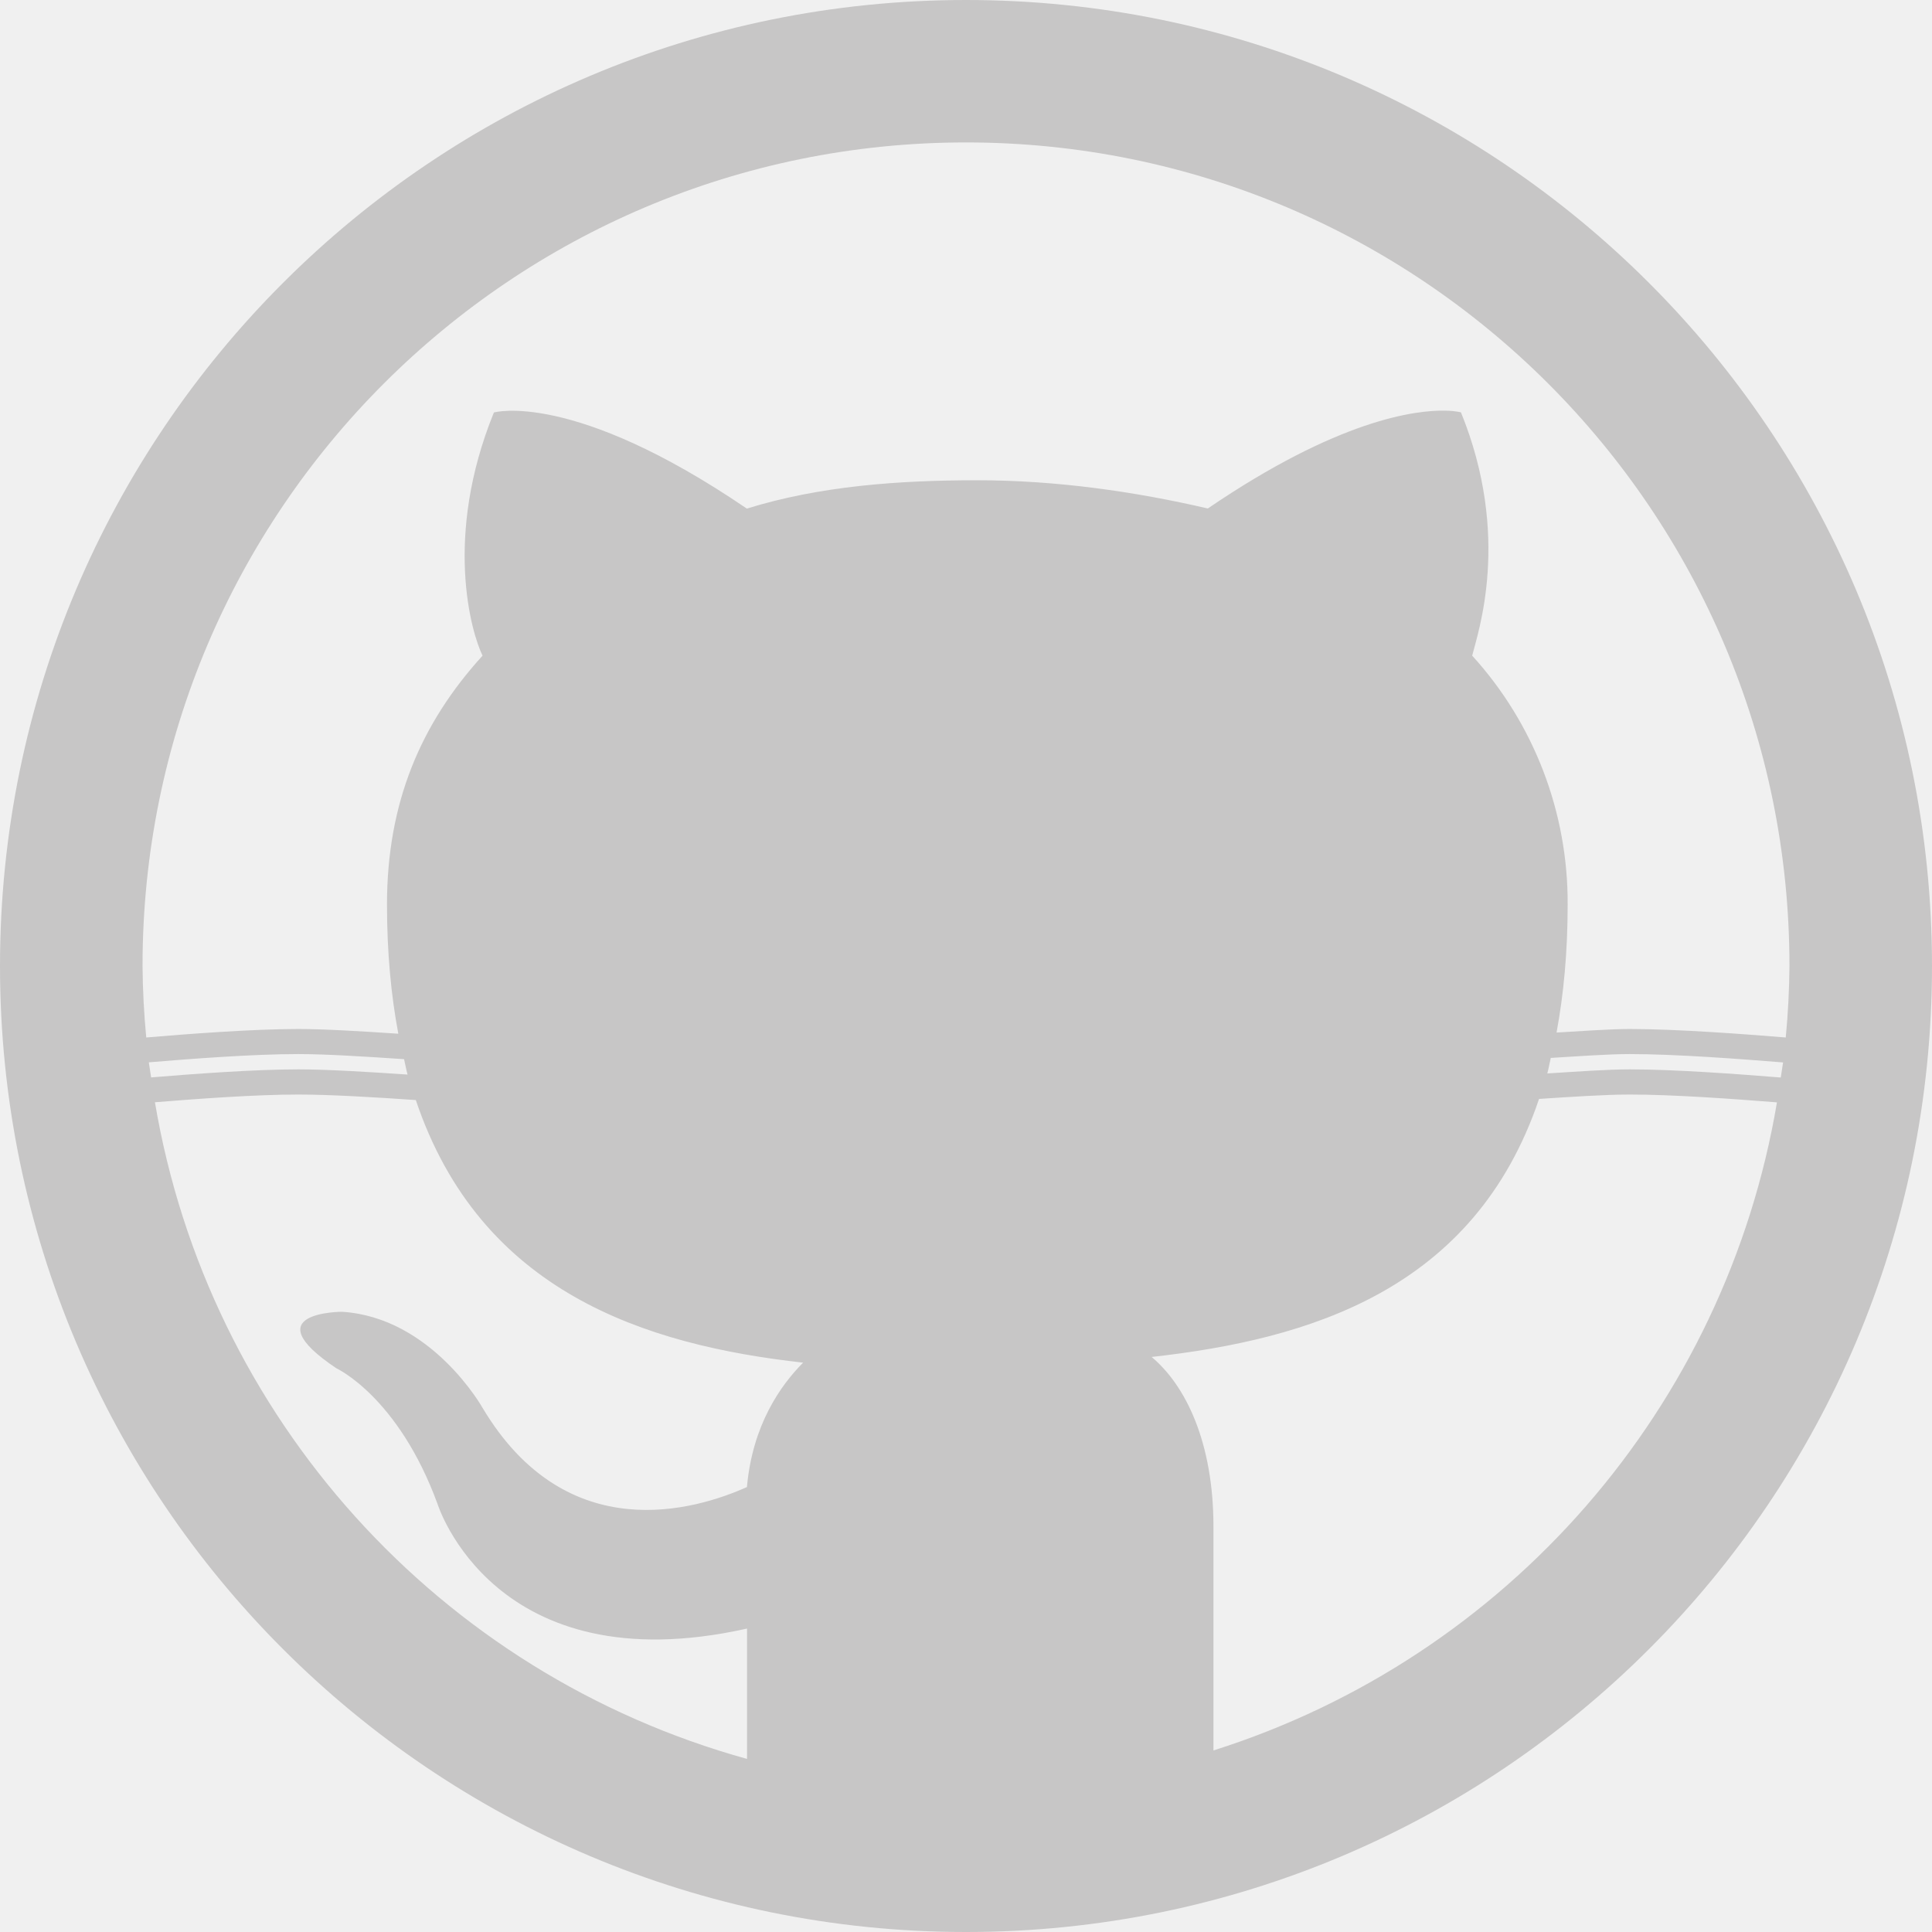
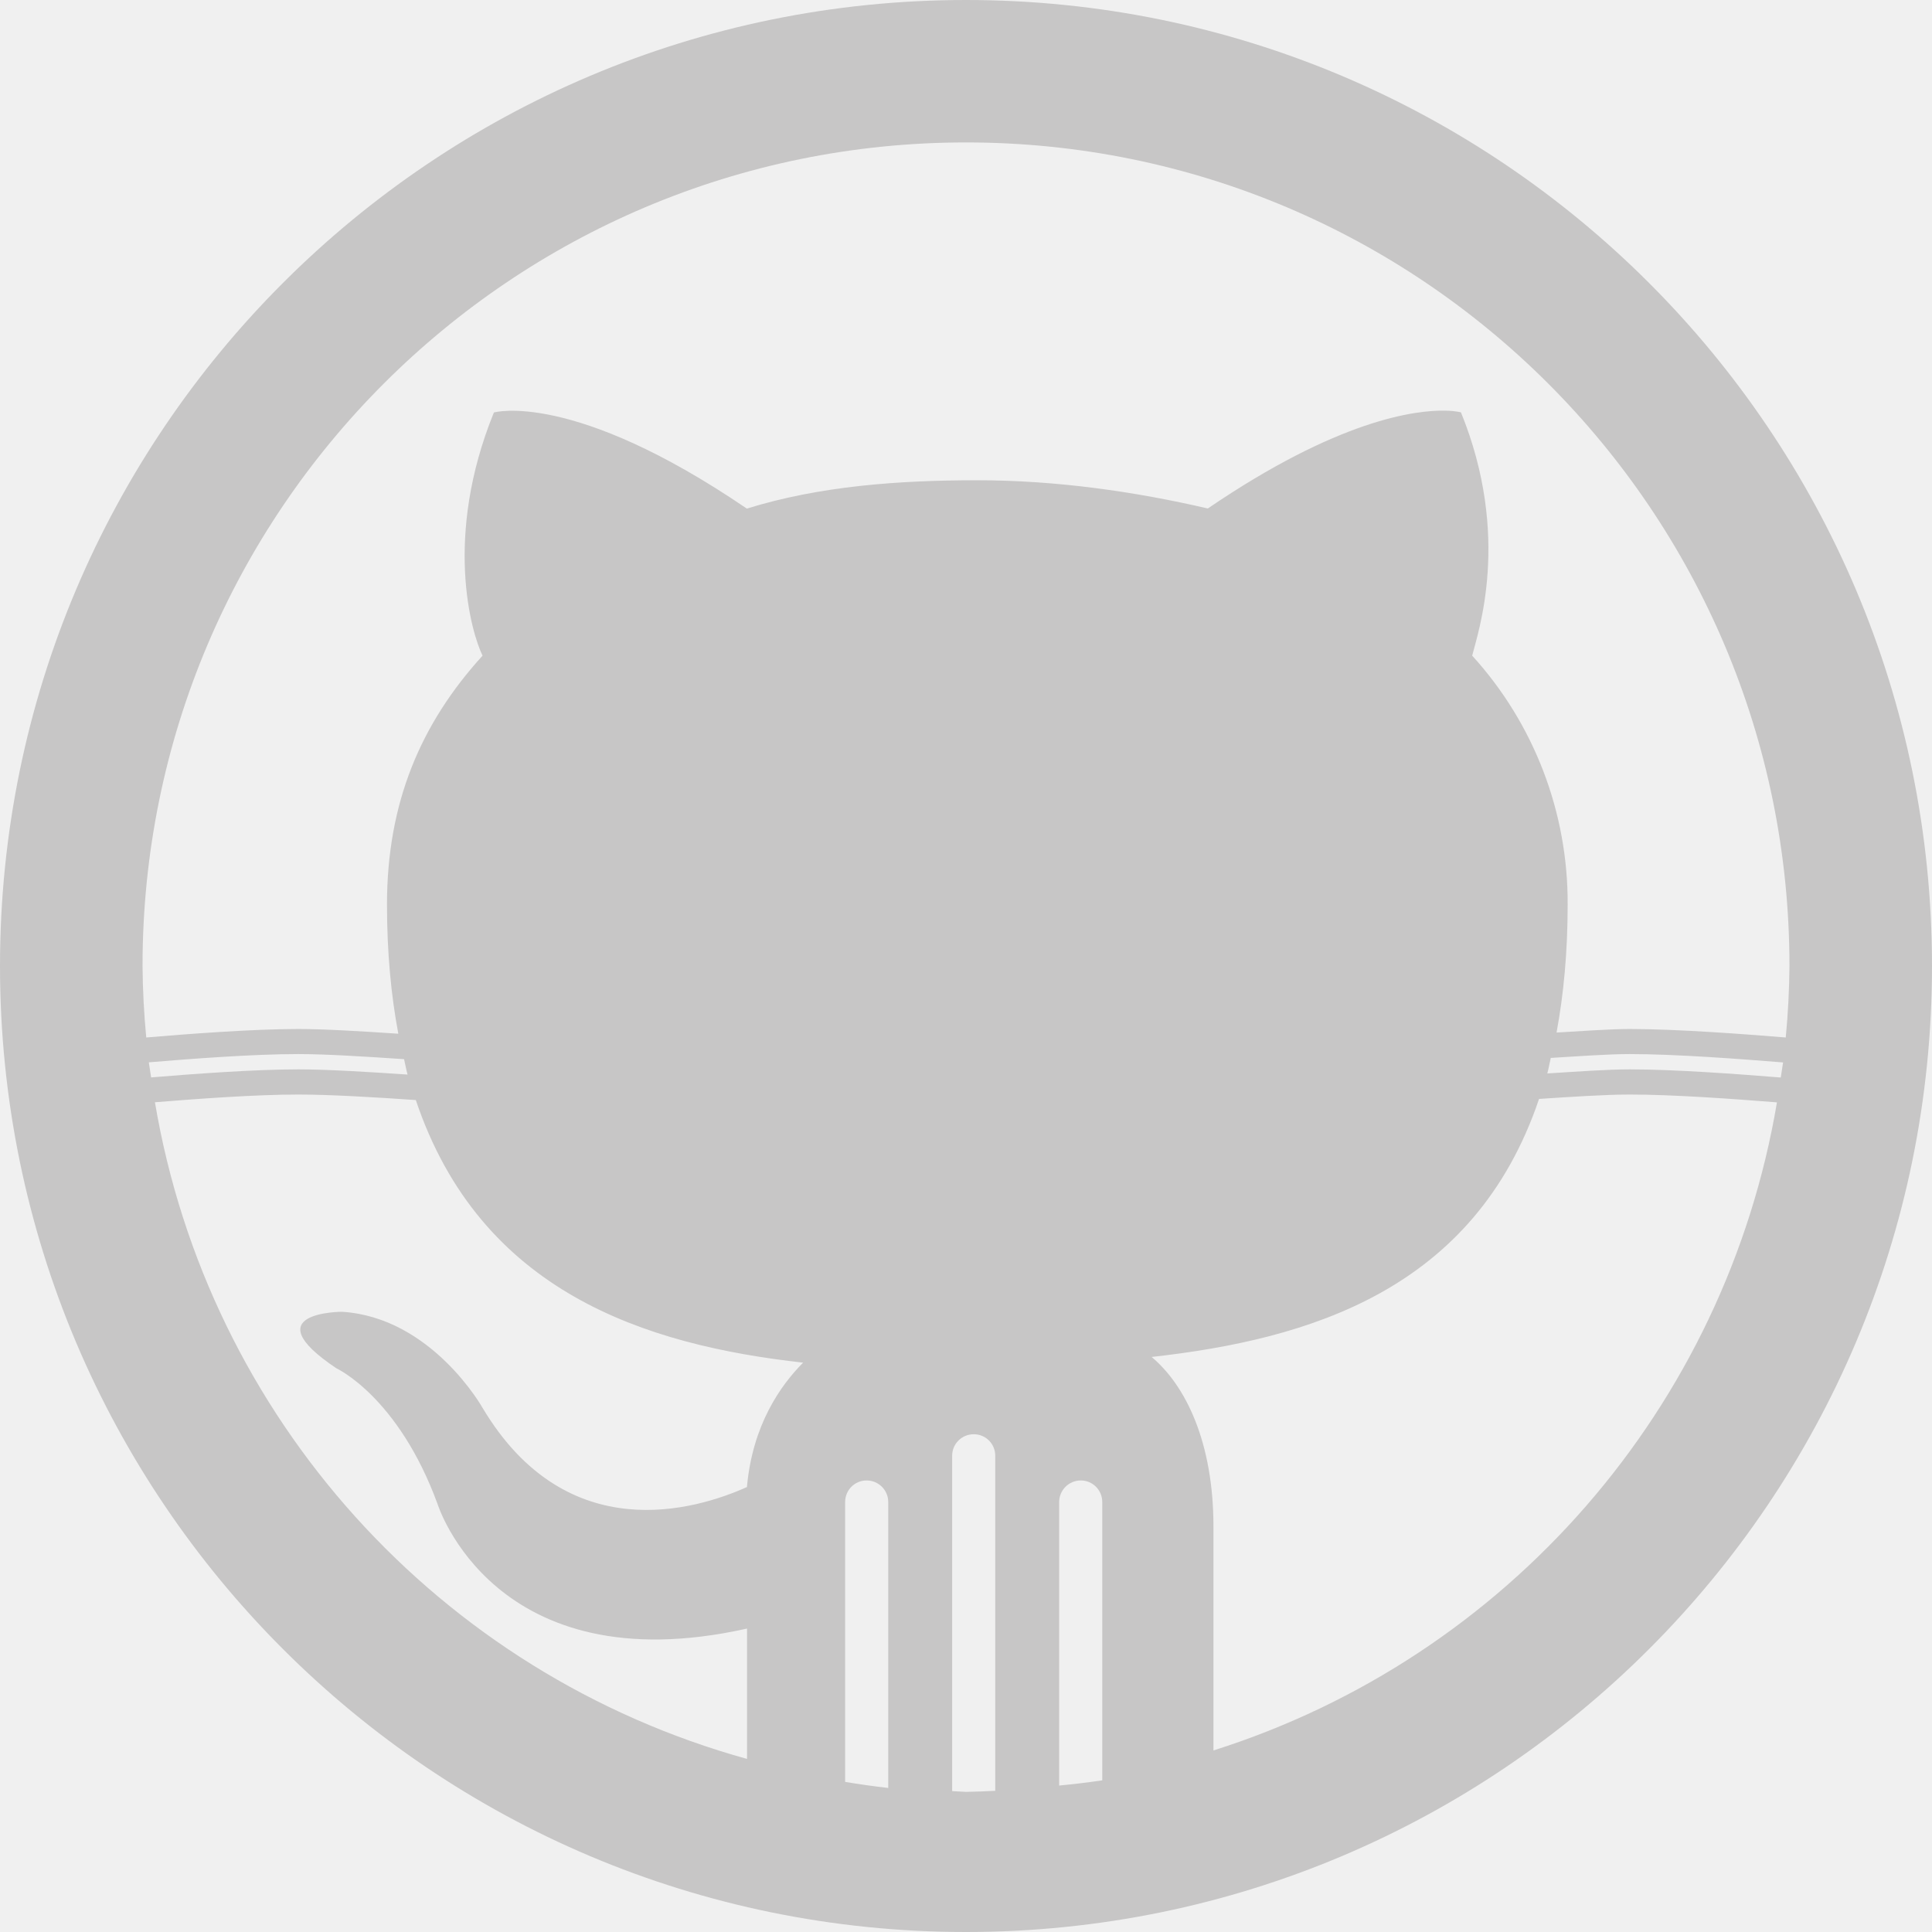
<svg xmlns="http://www.w3.org/2000/svg" id="Layer_1" viewBox="0 0 36 36" width="36" height="36" version="1.1">
  <defs id="defs15" />
  <style id="style3">.Round_x0020_Corners_x0020_2_x0020_pt{fill:#FFF;stroke:#000;stroke-miterlimit:10}.Live_x0020_Reflect_x0020_X{fill:none}.Bevel_x0020_Soft{fill:url(#SVGID_1_)}.Dusk{fill:#FFF}.Foliage_GS{fill:#FD0}.Pompadour_GS{fill:#44ade2}.Pompadour_GS,.st0{fill-rule:evenodd;clip-rule:evenodd}.st0{fill:#191717}</style>
  <linearGradient id="SVGID_1_" gradientUnits="userSpaceOnUse" x1="-216.625" y1="-385.75" x2="-215.918" y2="-385.043">
    <stop offset="0" id="stop6" stop-color="#dedfe3" />
    <stop offset=".174" id="stop8" stop-color="#d8d9dd" />
    <stop offset=".352" id="stop10" stop-color="#c9cacd" />
    <stop offset=".532" id="stop12" stop-color="#b4b5b8" />
    <stop offset=".714" id="stop14" stop-color="#989a9c" />
    <stop offset=".895" id="stop16" stop-color="#797c7e" />
    <stop offset="1" id="stop18" stop-color="#656b6c" />
  </linearGradient>
-   <path style="fill:#231e1e;fill-opacity:0.2;stroke-width:0.81" d="M 18 0 A 18 18.001 0 0 0 0 18 A 18 18.001 0 0 0 18 36 A 18 18.001 0 0 0 36 18 A 18 18.001 0 0 0 18 0 z M 18 2.654 A 15.344 15.345 0 0 1 33.344 18 A 15.344 15.345 0 0 1 33.275 19.332 C 32.517 19.27 31.25 19.174 30.369 19.174 C 30.002 19.174 29.487 19.212 29.004 19.24 C 29.136 18.53 29.211 17.742 29.211 16.854 A 6.776 6.816 0 0 0 27.432 12.217 C 27.536 11.795 28.166 10.002 27.223 7.684 C 27.223 7.684 27.132 7.657 26.943 7.652 C 26.379 7.638 24.942 7.815 22.506 9.475 C 21.143 9.158 19.677 8.949 18.211 8.949 C 16.744 8.949 15.277 9.055 13.916 9.477 C 10.667 7.264 9.203 7.686 9.203 7.686 C 8.26 10.004 8.783 11.795 8.992 12.217 C 7.84 13.482 7.211 14.957 7.211 16.854 C 7.211 17.749 7.287 18.544 7.422 19.262 C 6.767 19.218 6.051 19.174 5.559 19.174 C 4.687 19.174 3.47 19.269 2.725 19.332 A 15.344 15.345 0 0 1 2.656 18 A 15.344 15.345 0 0 1 18 2.654 z M 5.559 19.641 C 6.08 19.641 6.843 19.69 7.529 19.736 C 7.552 19.83 7.569 19.933 7.594 20.023 C 6.89 19.975 6.097 19.926 5.559 19.926 C 4.728 19.926 3.591 20.012 2.816 20.076 A 15.344 15.345 0 0 1 2.773 19.795 C 3.536 19.731 4.709 19.641 5.559 19.641 z M 30.369 19.641 C 31.228 19.641 32.447 19.734 33.225 19.797 A 15.344 15.345 0 0 1 33.182 20.078 C 32.391 20.014 31.209 19.926 30.369 19.926 C 29.956 19.926 29.377 19.968 28.832 20.002 C 28.857 19.91 28.874 19.808 28.896 19.713 C 29.419 19.681 29.973 19.641 30.369 19.641 z M 5.559 20.395 C 6.138 20.395 7.006 20.446 7.748 20.498 C 8.952 24.076 12.018 25.062 14.965 25.391 C 14.545 25.813 14.022 26.55 13.918 27.709 C 12.975 28.132 10.565 28.868 8.992 26.234 C 8.992 26.234 8.049 24.549 6.373 24.443 C 6.373 24.443 4.696 24.443 6.268 25.496 C 6.268 25.496 7.421 26.024 8.154 28.027 C 8.154 28.027 9.204 31.399 13.92 30.346 L 13.92 32.775 A 15.344 15.345 0 0 1 2.887 20.539 C 3.675 20.475 4.76 20.395 5.559 20.395 z M 30.369 20.395 C 31.178 20.395 32.305 20.477 33.111 20.541 A 15.344 15.345 0 0 1 22.611 32.617 L 22.611 28.447 C 22.611 26.866 22.088 25.812 21.459 25.285 C 24.409 24.956 27.476 24.033 28.678 20.477 C 29.274 20.438 29.915 20.395 30.369 20.395 z " id="path57" />
+   <path style="fill:#231e1e;fill-opacity:0.2;stroke-width:0.81" d="M 18 0 A 18 18.001 0 0 0 0 18 A 18 18.001 0 0 0 18 36 A 18 18.001 0 0 0 36 18 A 18 18.001 0 0 0 18 0 z M 18 2.654 A 15.344 15.345 0 0 1 33.344 18 A 15.344 15.345 0 0 1 33.275 19.332 C 32.517 19.27 31.25 19.174 30.369 19.174 C 30.002 19.174 29.487 19.212 29.004 19.24 C 29.136 18.53 29.211 17.742 29.211 16.854 A 6.776 6.816 0 0 0 27.432 12.217 C 27.536 11.795 28.166 10.002 27.223 7.684 C 27.223 7.684 27.132 7.657 26.943 7.652 C 26.379 7.638 24.942 7.815 22.506 9.475 C 21.143 9.158 19.677 8.949 18.211 8.949 C 16.744 8.949 15.277 9.055 13.916 9.477 C 10.667 7.264 9.203 7.686 9.203 7.686 C 8.26 10.004 8.783 11.795 8.992 12.217 C 7.84 13.482 7.211 14.957 7.211 16.854 C 7.211 17.749 7.287 18.544 7.422 19.262 C 6.767 19.218 6.051 19.174 5.559 19.174 C 4.687 19.174 3.47 19.269 2.725 19.332 A 15.344 15.345 0 0 1 2.656 18 A 15.344 15.345 0 0 1 18 2.654 z M 5.559 19.641 C 6.08 19.641 6.843 19.69 7.529 19.736 C 7.552 19.83 7.569 19.933 7.594 20.023 C 6.89 19.975 6.097 19.926 5.559 19.926 C 4.728 19.926 3.591 20.012 2.816 20.076 A 15.344 15.345 0 0 1 2.773 19.795 C 3.536 19.731 4.709 19.641 5.559 19.641 z M 30.369 19.641 C 31.228 19.641 32.447 19.734 33.225 19.797 A 15.344 15.345 0 0 1 33.182 20.078 C 32.391 20.014 31.209 19.926 30.369 19.926 C 29.956 19.926 29.377 19.968 28.832 20.002 C 28.857 19.91 28.874 19.808 28.896 19.713 C 29.419 19.681 29.973 19.641 30.369 19.641 z M 5.559 20.395 C 6.138 20.395 7.006 20.446 7.748 20.498 C 8.952 24.076 12.018 25.062 14.965 25.391 C 14.545 25.813 14.022 26.55 13.918 27.709 C 12.975 28.132 10.565 28.868 8.992 26.234 C 8.992 26.234 8.049 24.549 6.373 24.443 C 6.373 24.443 4.696 24.443 6.268 25.496 C 6.268 25.496 7.421 26.024 8.154 28.027 C 8.154 28.027 9.204 31.399 13.92 30.346 L 13.92 32.775 A 15.344 15.345 0 0 1 2.887 20.539 C 3.675 20.475 4.76 20.395 5.559 20.395 z M 30.369 20.395 C 31.178 20.395 32.305 20.477 33.111 20.541 A 15.344 15.345 0 0 1 22.611 32.617 L 22.611 28.447 C 22.611 26.866 22.088 25.812 21.459 25.285 C 24.409 24.956 27.476 24.033 28.678 20.477 C 29.274 20.438 29.915 20.395 30.369 20.395 z M 18.145 26.725 C 18.367 26.725 18.545 26.903 18.545 27.125 L 18.545 33.369 A 15.389 15.389 0 0 1 18 33.389 A 15.389 15.389 0 0 1 17.742 33.375 L 17.742 27.125 C 17.742 26.903 17.922 26.725 18.145 26.725 z M 16.148 27.586 C 16.371 27.586 16.551 27.766 16.551 27.988 L 16.551 33.316 A 15.389 15.389 0 0 1 15.748 33.203 L 15.748 27.988 C 15.748 27.766 15.926 27.586 16.148 27.586 z M 20.139 27.586 C 20.361 27.586 20.539 27.766 20.539 27.988 L 20.539 33.174 A 15.389 15.389 0 0 1 19.736 33.271 L 19.736 27.988 C 19.736 27.766 19.917 27.586 20.139 27.586 z " id="path57" />
</svg>
